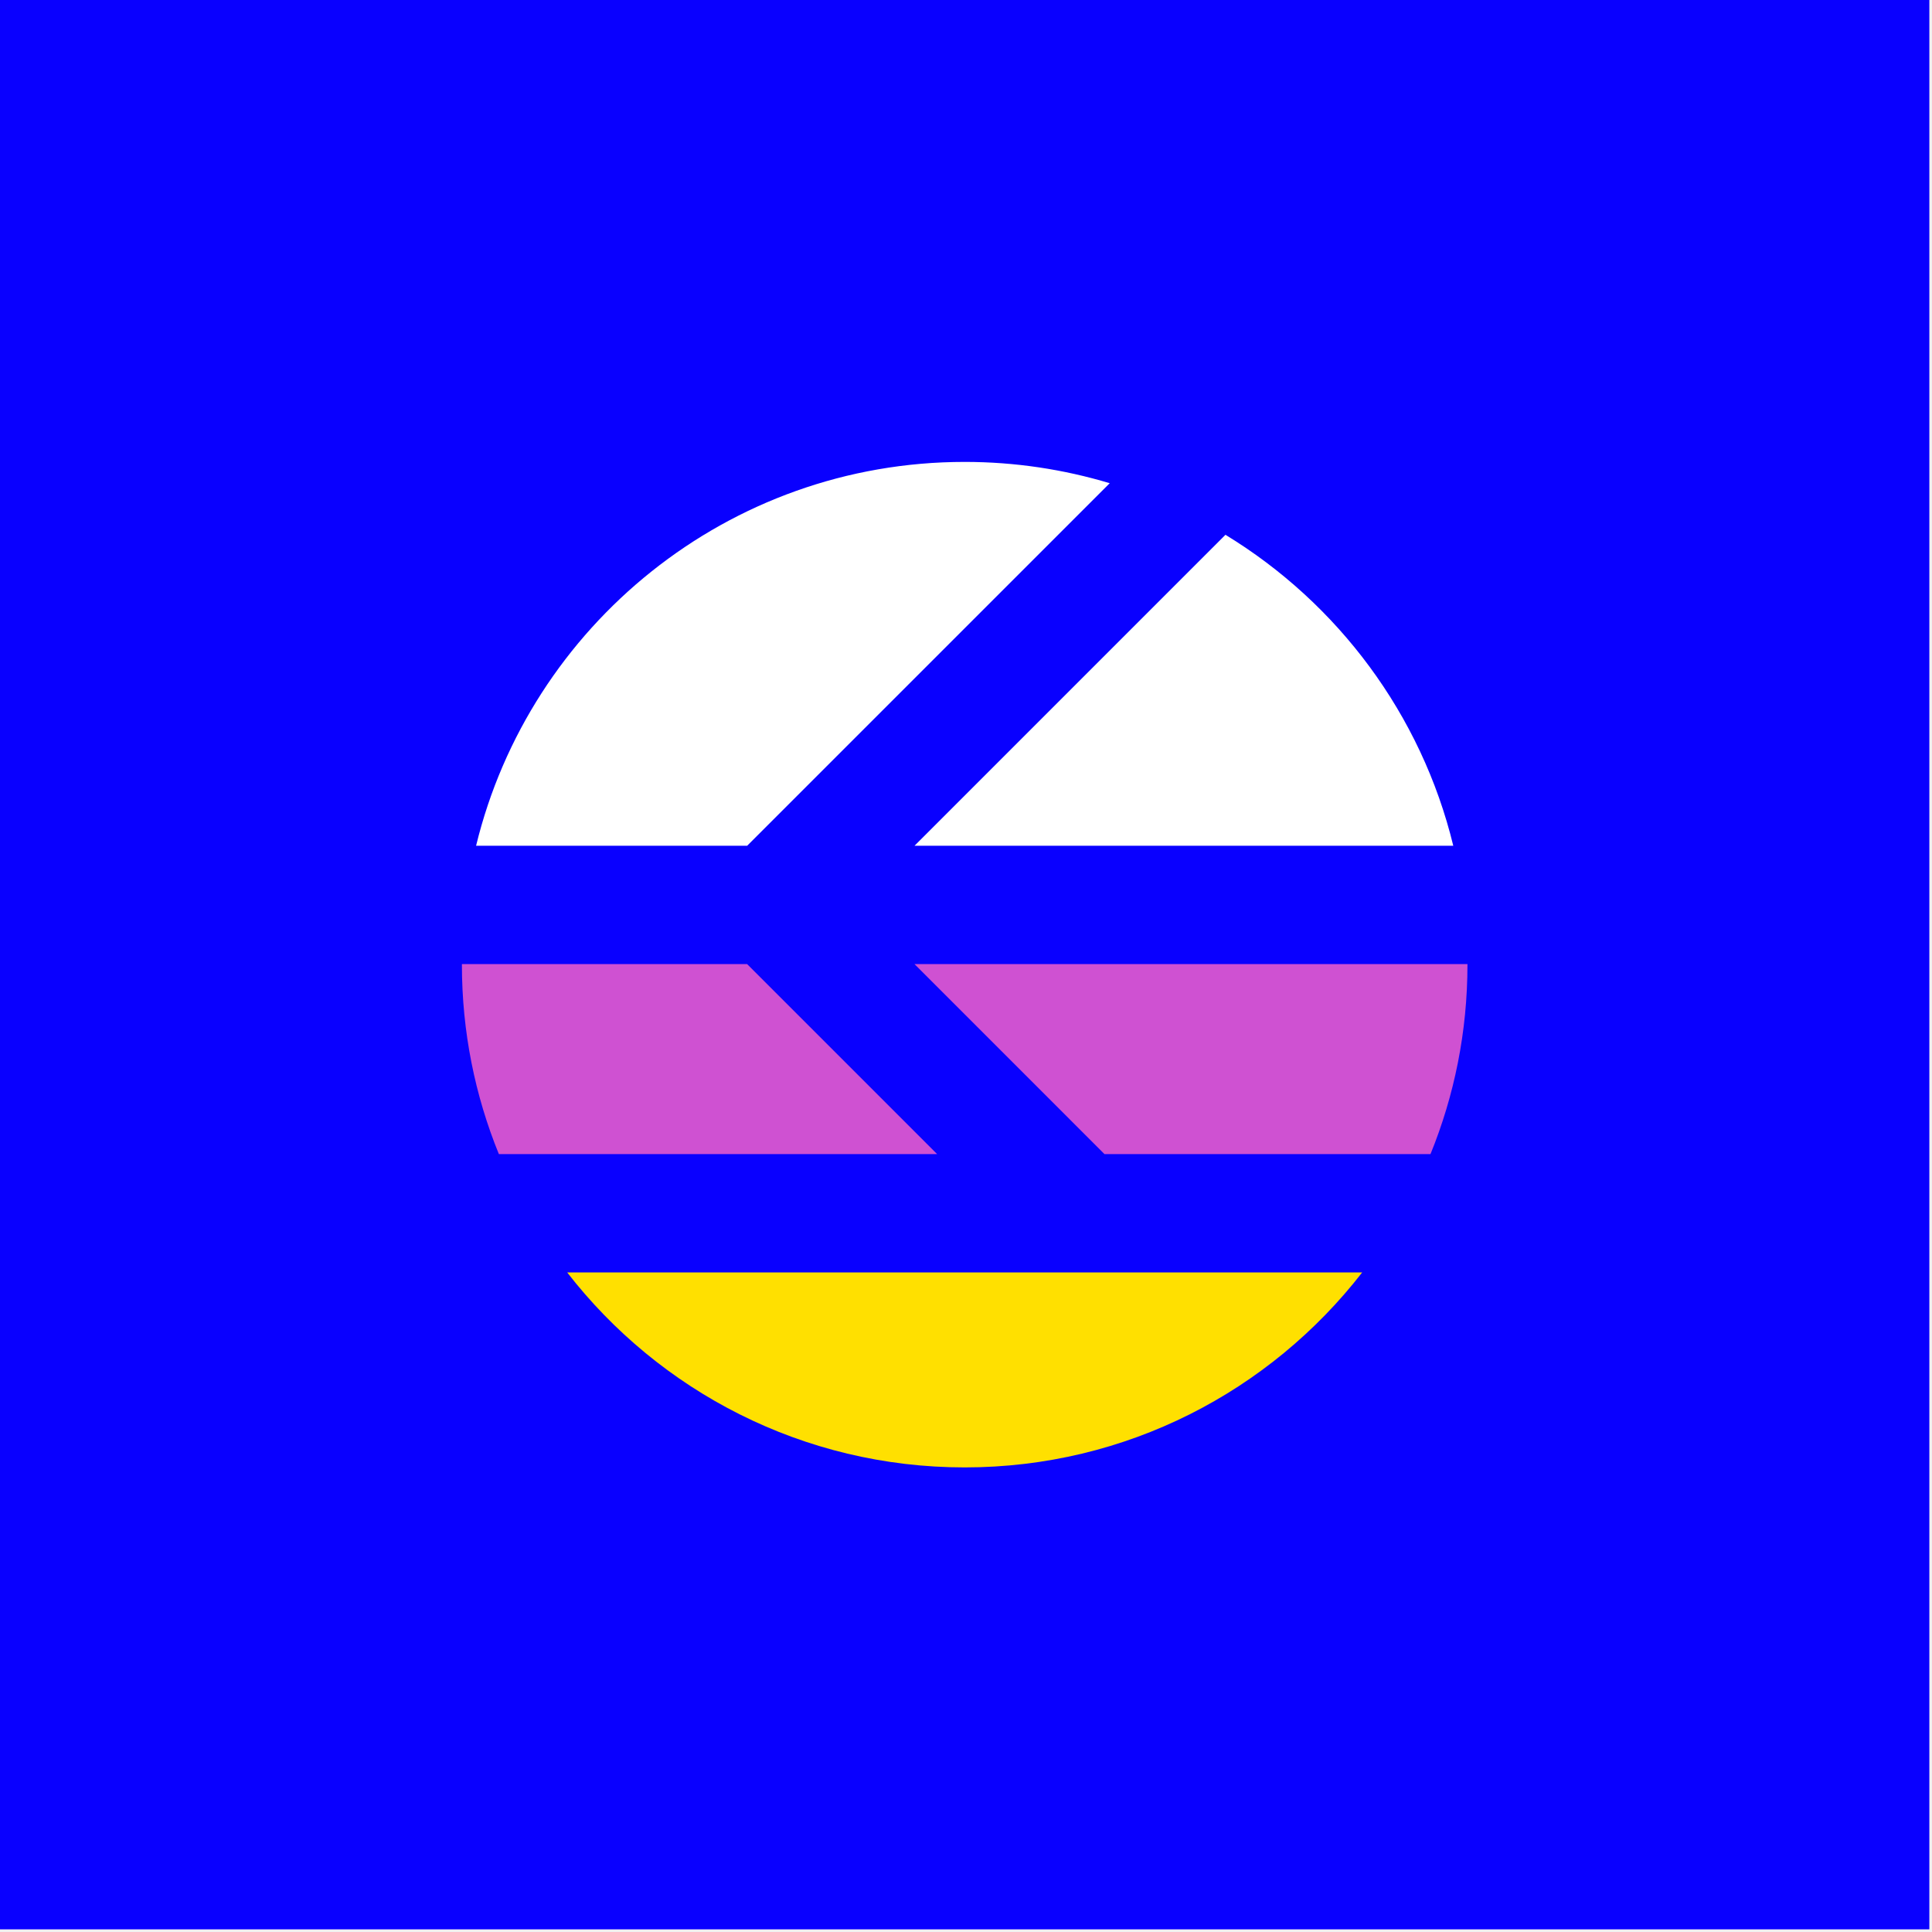
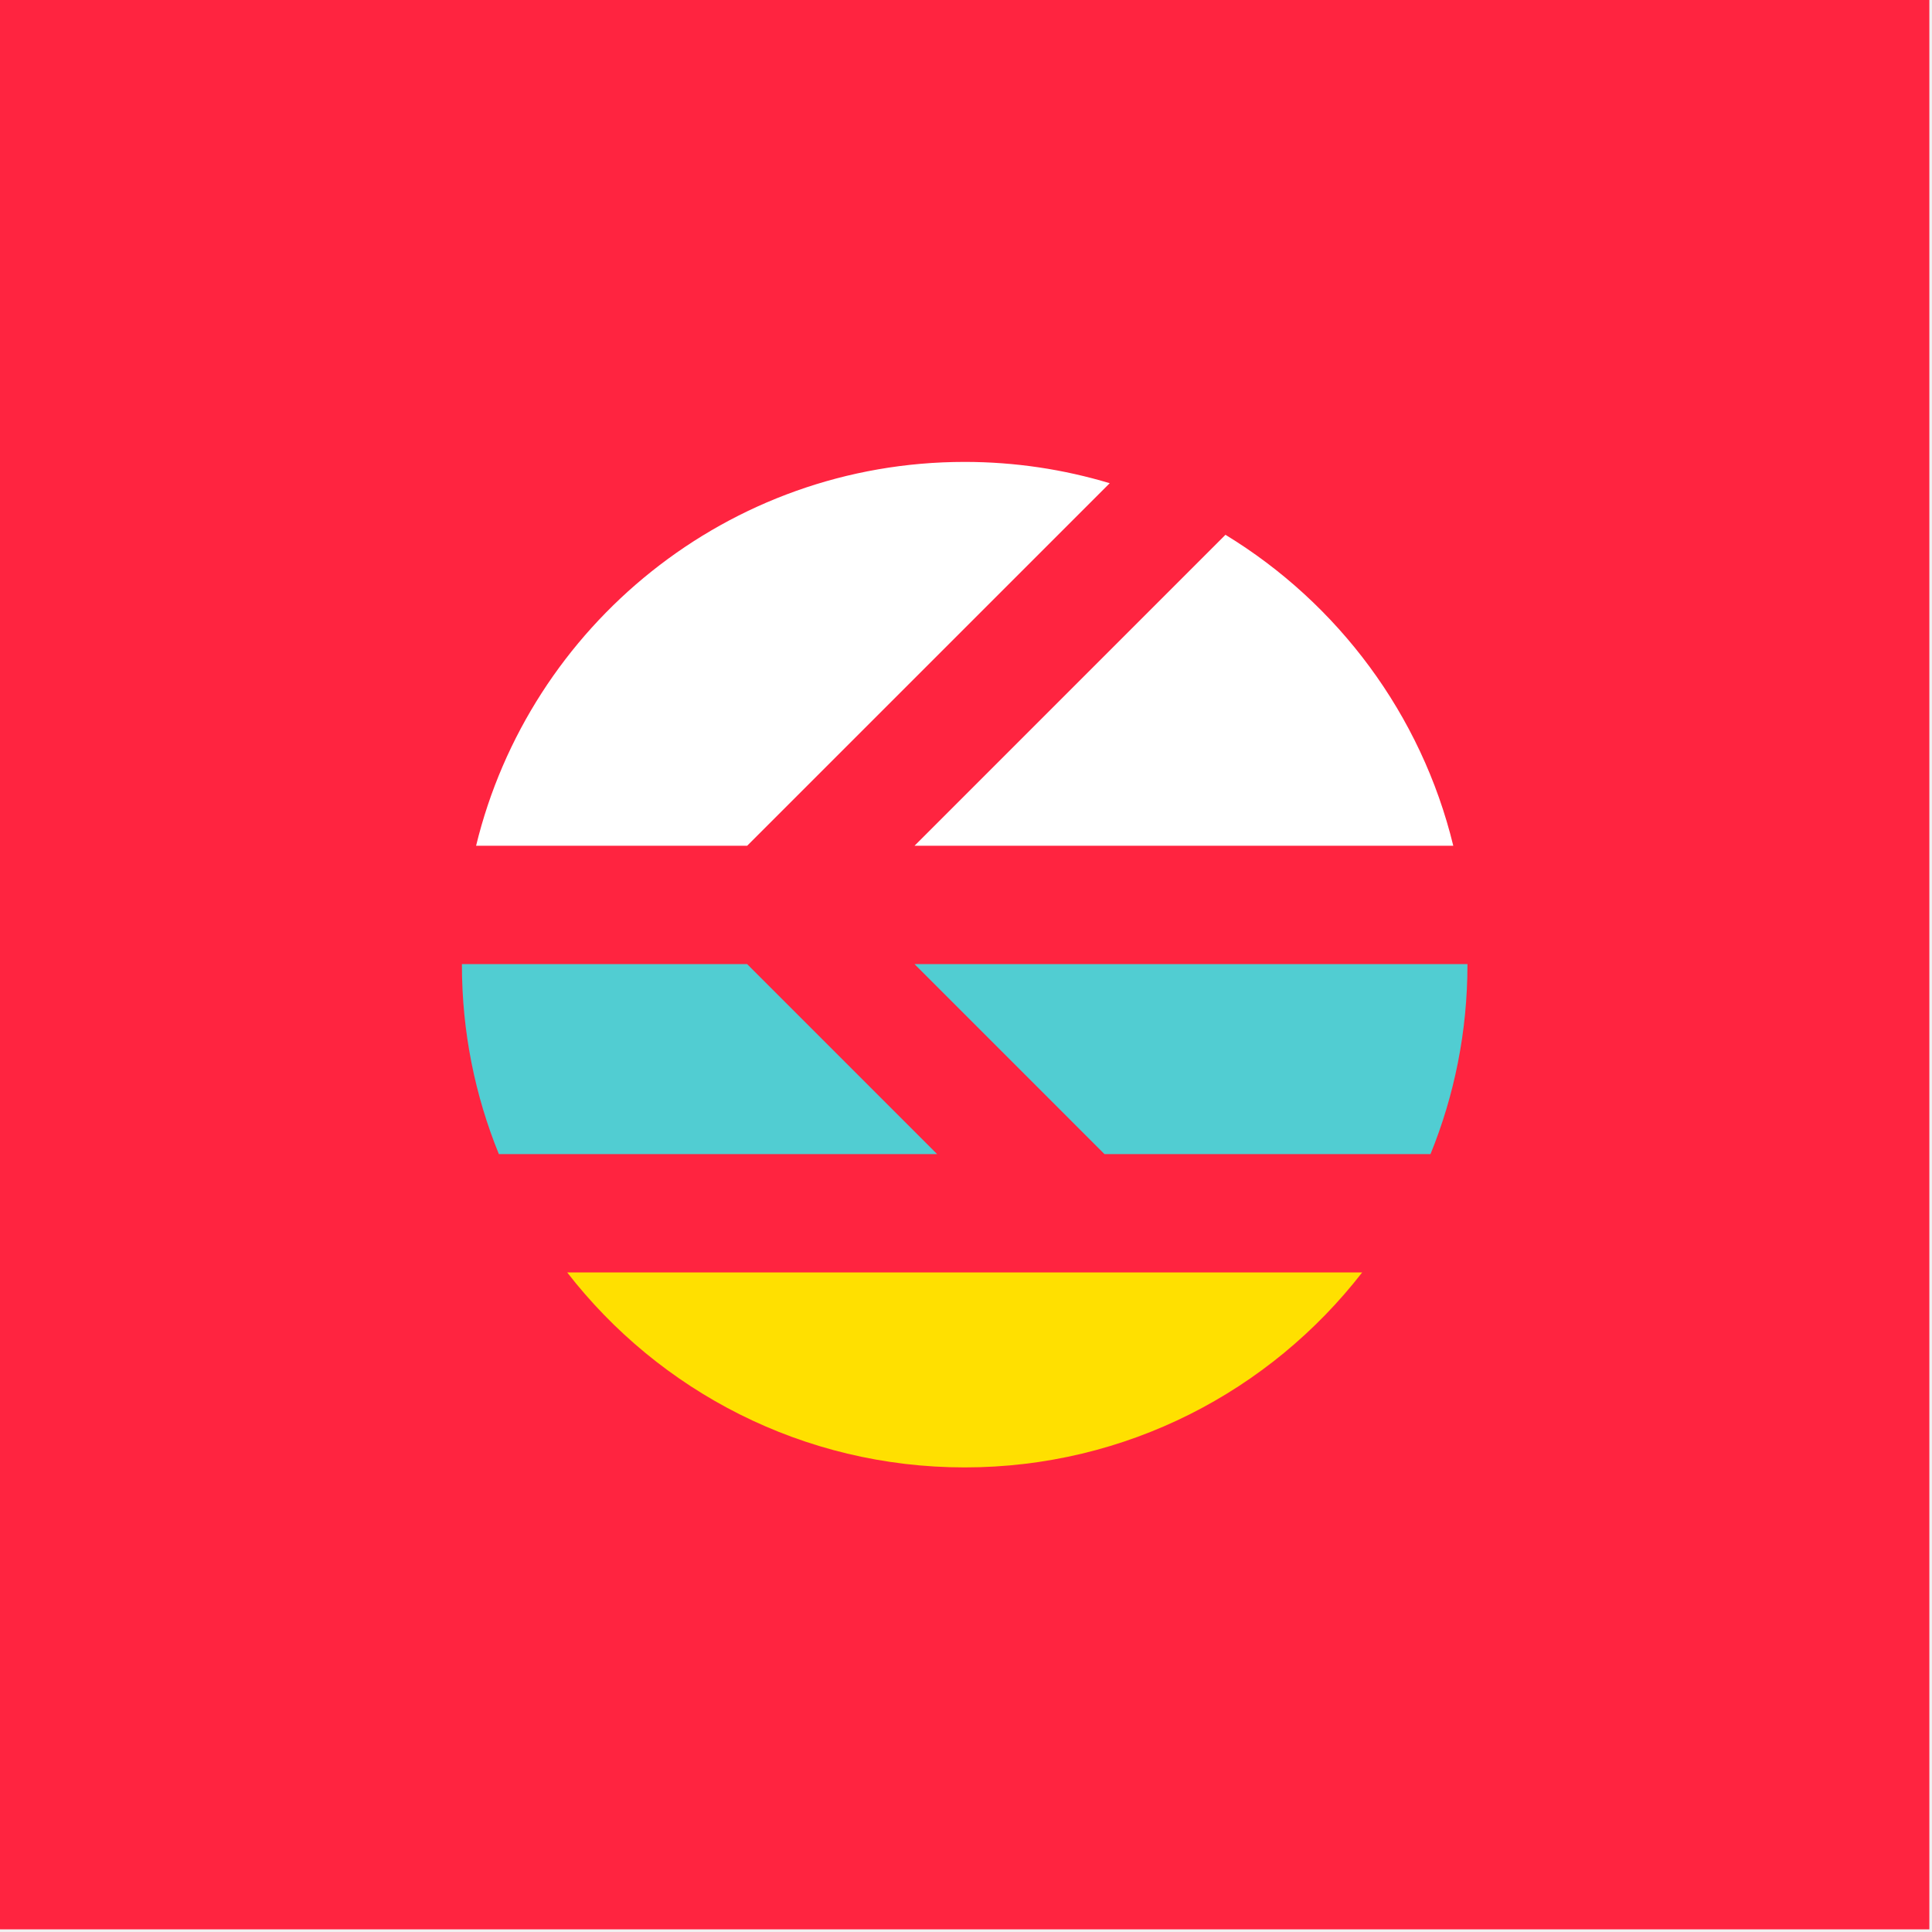
<svg xmlns="http://www.w3.org/2000/svg" width="100%" height="100%" viewBox="0 0 461 461" version="1.1" xml:space="preserve" style="fill-rule:evenodd;clip-rule:evenodd;stroke-linejoin:round;stroke-miterlimit:1.414;">
  <g transform="matrix(1,0,0,1,-451.742,0)">
    <g id="Artboard1" transform="matrix(1,0,0,1,-4.35156,396.708)">
-       <rect x="456.094" y="-396.708" width="460.366" height="460.366" style="fill:rgb(9,0,255);" />
+       <rect x="456.094" y="-396.708" width="460.366" height="460.366" style="fill:rgb(255,36,64);" />
      <g transform="matrix(2.49721,0,0,2.41597,2329.17,-1562.73)">
        <g transform="matrix(0.9424,0,0,0.974089,-773.737,-502.559)">
          <path d="M163.23,1140.41C153.902,1152.44 139.312,1160.18 122.927,1160.18C106.542,1160.18 91.952,1152.44 82.624,1140.41L163.23,1140.41Z" style="fill:rgb(255,224,0);" />
        </g>
        <g transform="matrix(0.9424,0,0,0.974089,-773.737,-502.559)">
-           <path d="M173.903,1109.15L173.904,1109.21C173.904,1116 172.573,1122.48 170.158,1128.41L137.099,1128.41L117.841,1109.15L173.903,1109.15Z" style="fill:rgb(207,81,210);" />
+           <path d="M173.903,1109.15L173.904,1109.21C173.904,1116 172.573,1122.48 170.158,1128.41L137.099,1128.41L117.841,1109.15L173.903,1109.15Z" style="fill:rgb(81,205,210);" />
        </g>
        <g transform="matrix(0.9424,0,0,0.974089,-773.737,-502.559)">
-           <path d="M71.951,1109.15L100.87,1109.15L120.129,1128.41L75.696,1128.41C73.281,1122.48 71.95,1116 71.95,1109.21L71.951,1109.15Z" style="fill:rgb(207,81,210);" />
+           <path d="M71.951,1109.15L100.87,1109.15L120.129,1128.41L75.696,1128.41C73.281,1122.48 71.95,1116 71.95,1109.21L71.951,1109.15Z" style="fill:rgb(81,205,210);" />
        </g>
        <g transform="matrix(0.9424,0,0,0.974089,-773.737,-502.559)">
          <path d="M149.367,1065.62C160.764,1072.56 169.233,1083.84 172.467,1097.15L117.841,1097.15L149.367,1065.62Z" style="fill:white;" />
        </g>
        <g transform="matrix(0.9424,0,0,0.974089,-773.737,-502.559)">
          <path d="M73.387,1097.15C78.809,1074.83 98.945,1058.23 122.927,1058.23C128.039,1058.23 132.976,1058.99 137.633,1060.39L100.87,1097.15L73.387,1097.15Z" style="fill:white;" />
        </g>
      </g>
    </g>
  </g>
</svg>
